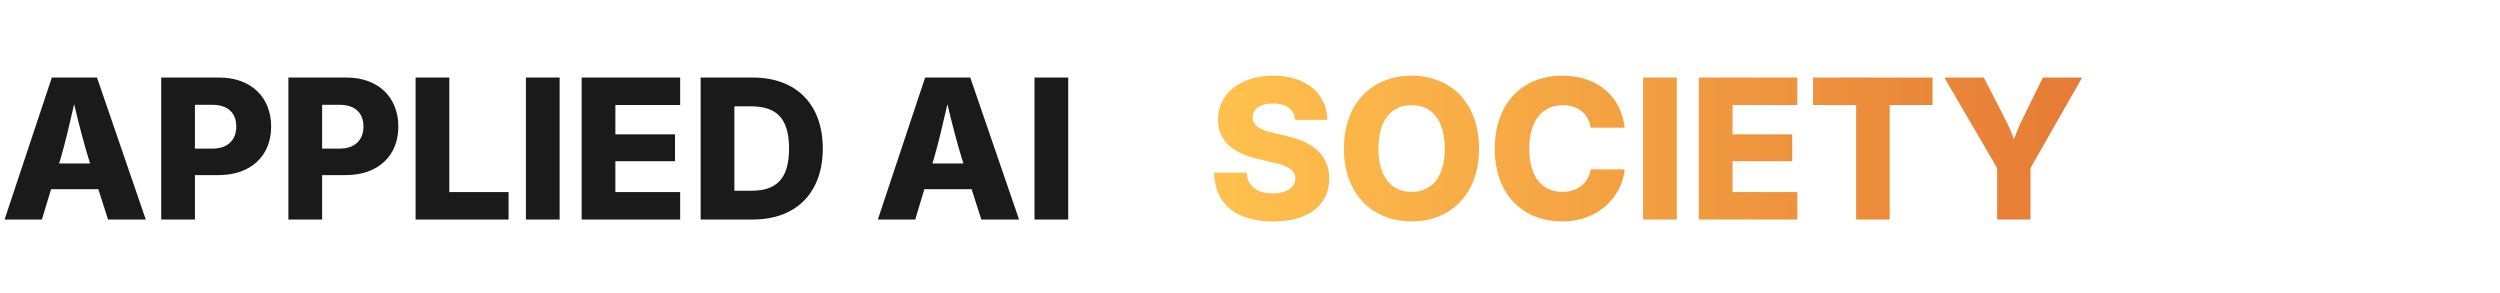
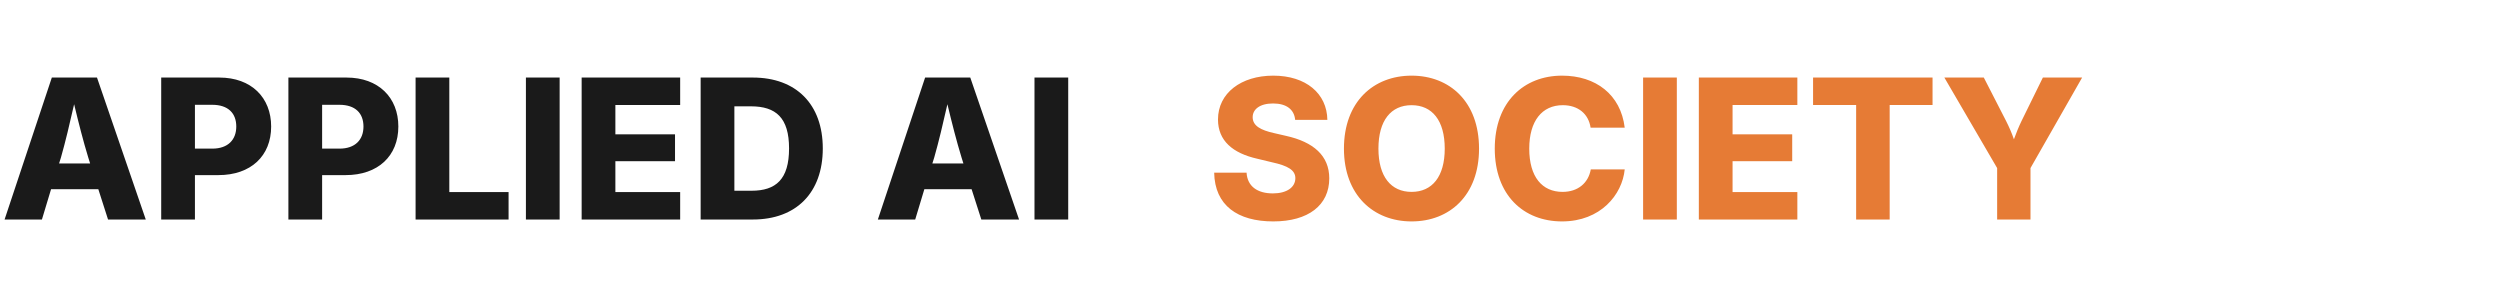
<svg xmlns="http://www.w3.org/2000/svg" width="205" height="24" viewBox="0 0 205 24" fill="none">
-   <defs>
-     <linearGradient id="societyGradientHorizontal" x1="0%" y1="0%" x2="100%" y2="0%">
-       <stop offset="0%" stop-color="#FFC14D" />
-       <stop offset="100%" stop-color="#E67B35" />
-     </linearGradient>
-   </defs>
  <text x="0" y="18" font-family="system-ui, -apple-system, 'Segoe UI', sans-serif" font-size="16" font-weight="800" fill="#1A1A1A">APPLIED AI </text>
-   <text x="99" y="18" font-family="system-ui, -apple-system, 'Segoe UI', sans-serif" font-size="16" font-weight="800" fill="url(#societyGradientHorizontal)">SOCIETY</text>
+   <text x="99" y="18" font-family="system-ui, -apple-system, 'Segoe UI', sans-serif" font-size="16" font-weight="800" fill="#E67B35">SOCIETY</text>
</svg>
